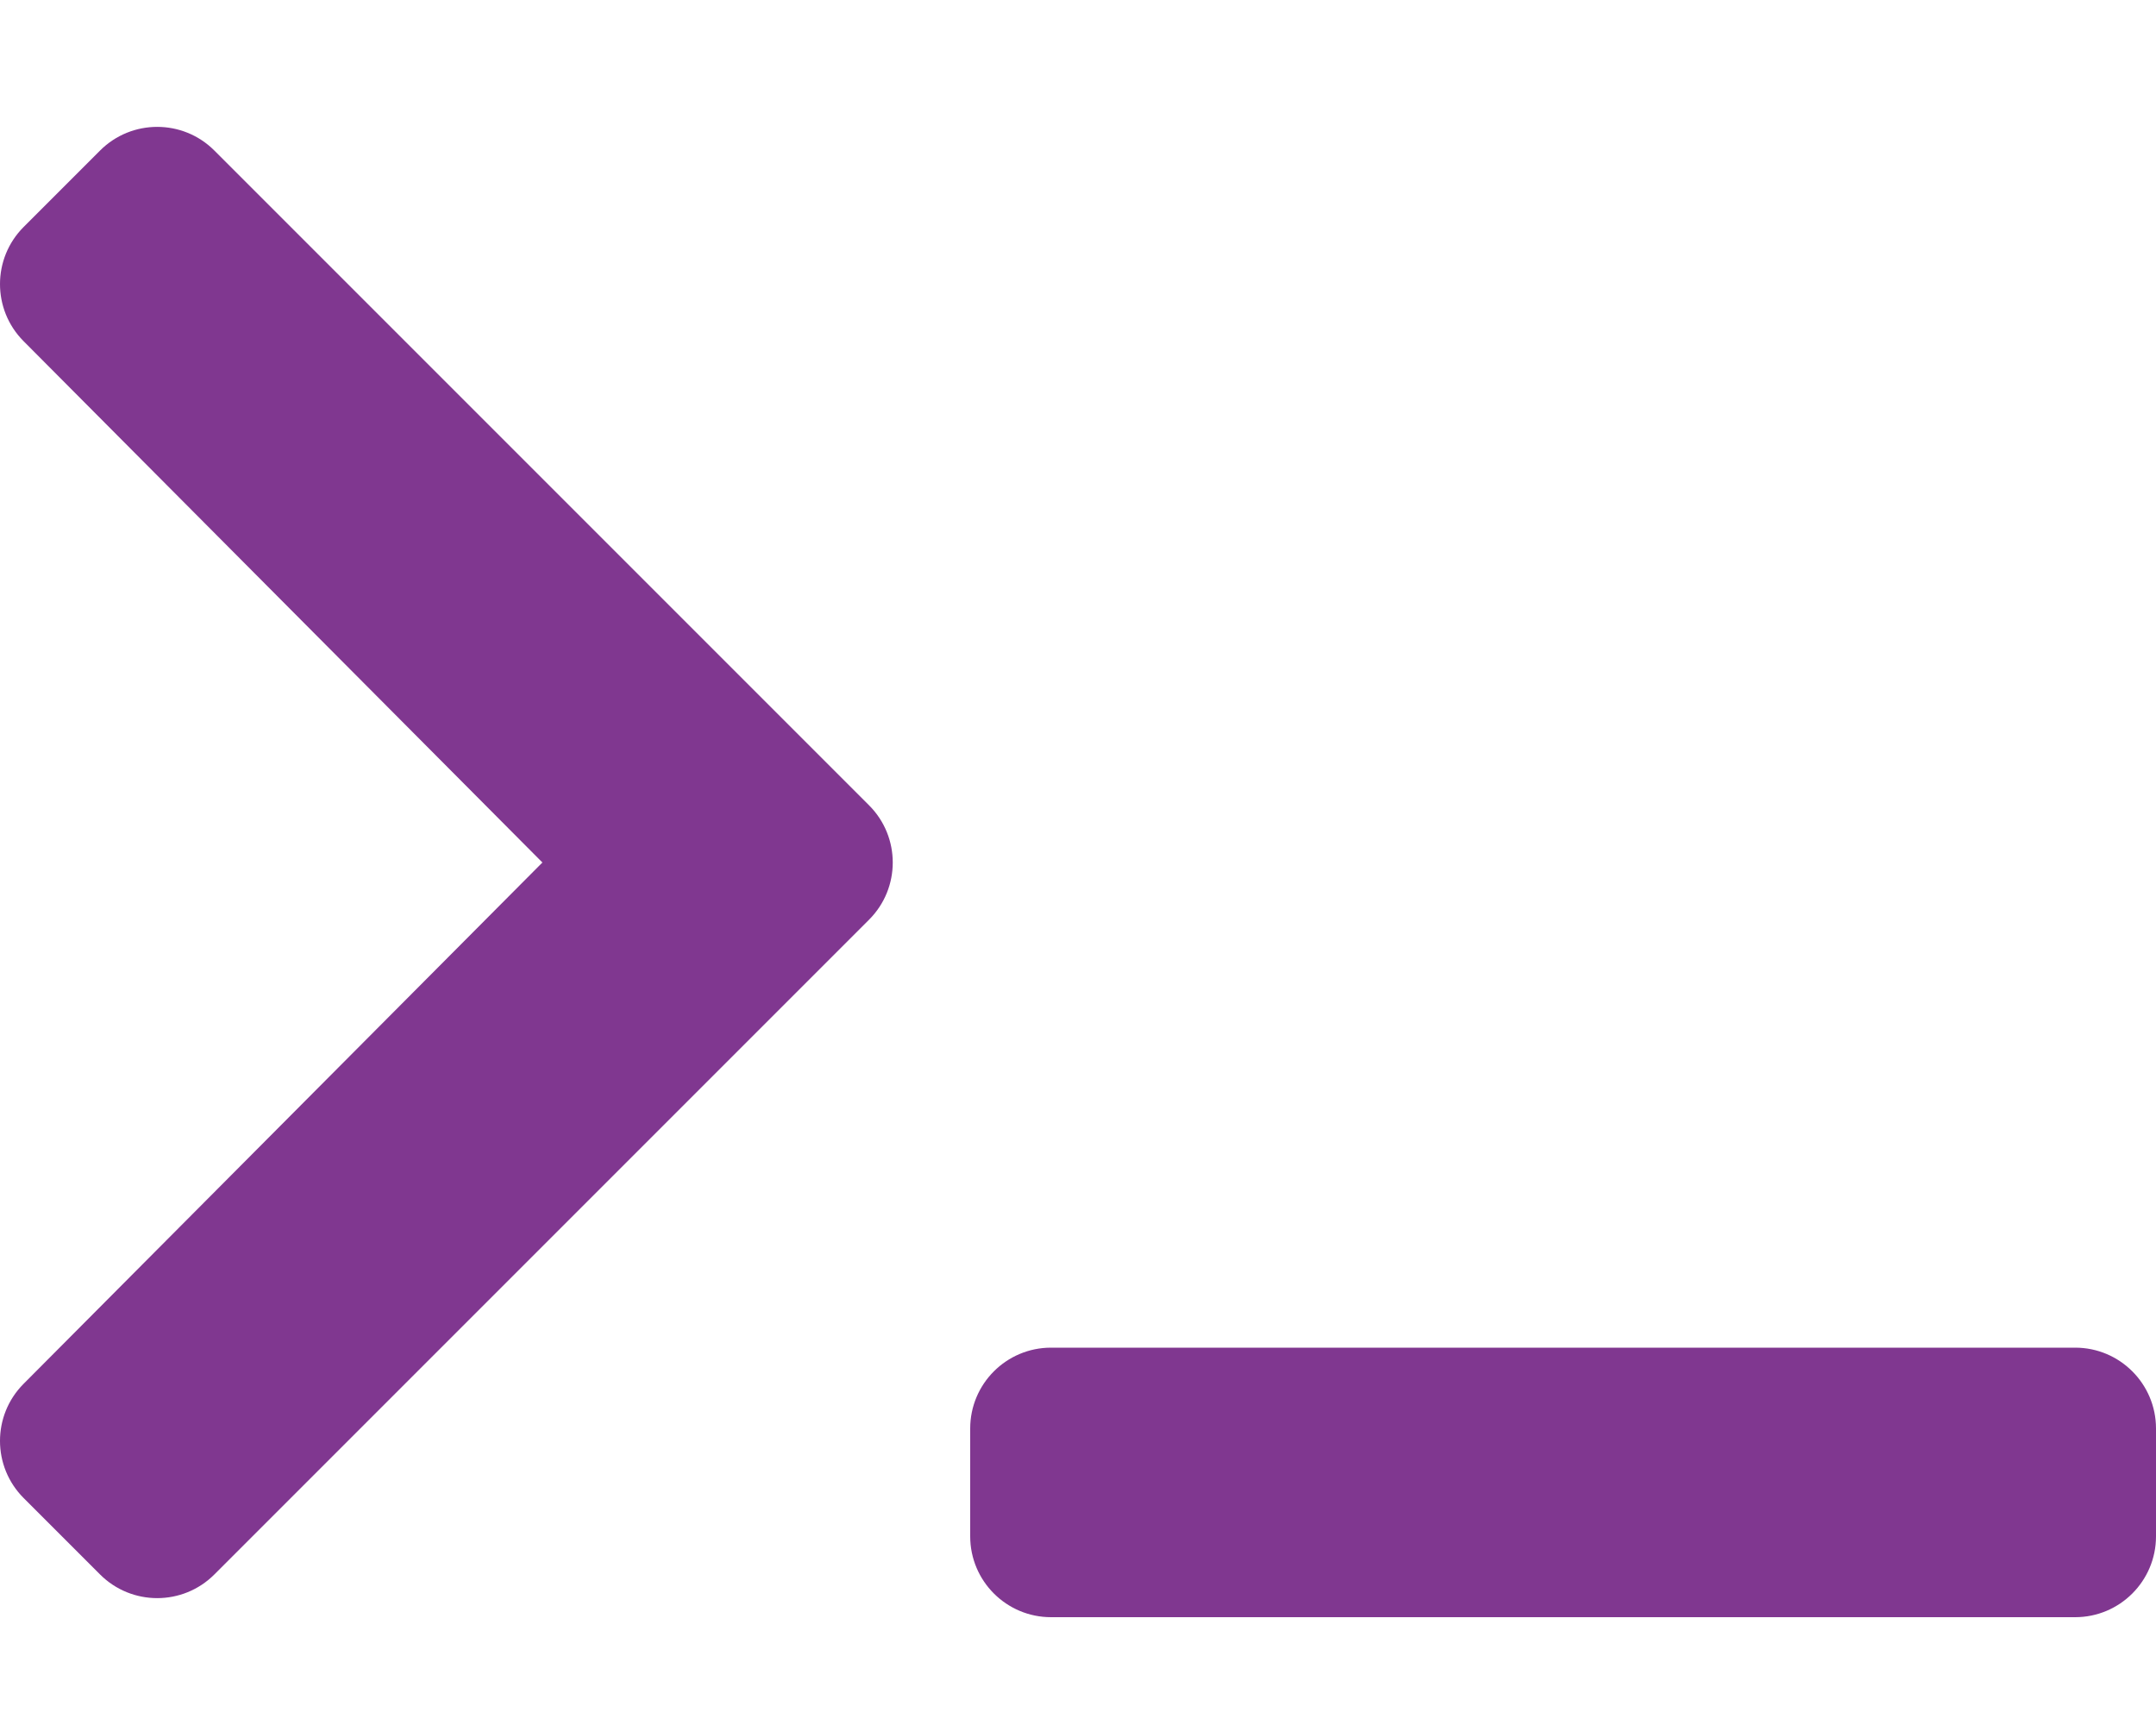
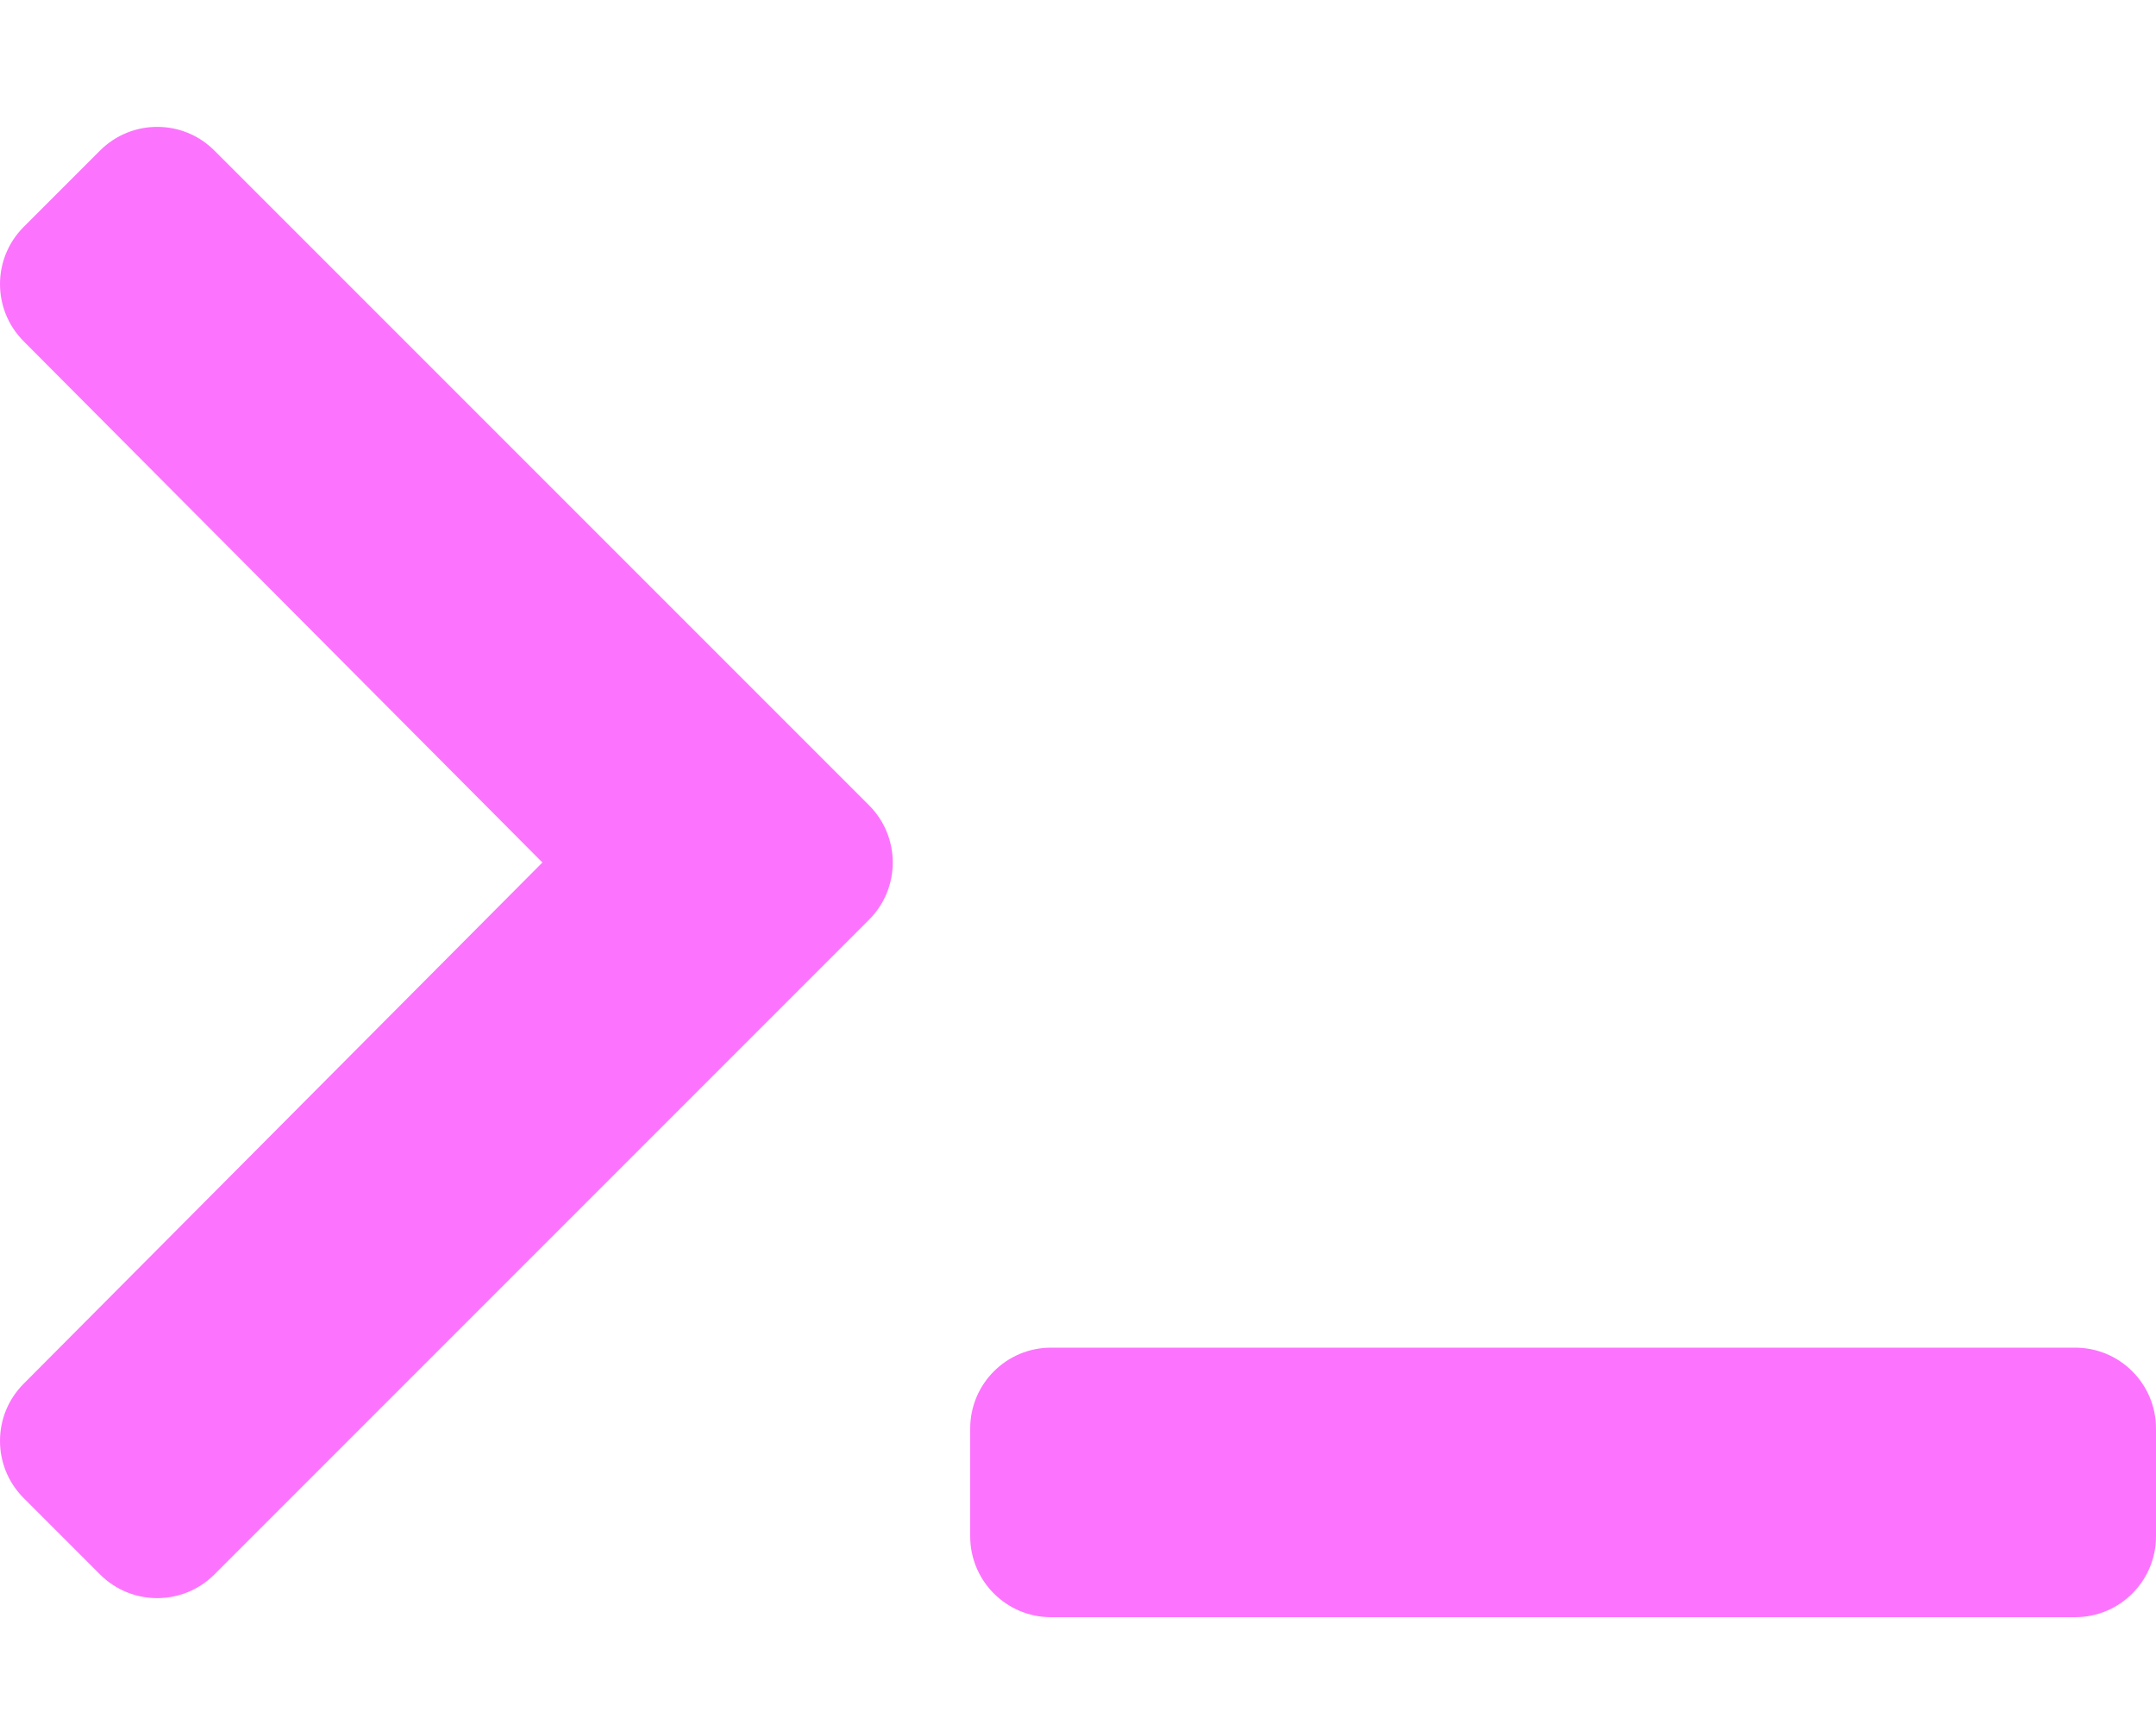
- <svg xmlns="http://www.w3.org/2000/svg" style="fill:#803790;" viewBox="0 0 640 512">
+ <svg xmlns="http://www.w3.org/2000/svg" style="fill:#FC74FD;" viewBox="0 0 640 512">
  <path d="M257.981 272.971L63.638 467.314c-9.373 9.373-24.569 9.373-33.941 0L7.029 444.647c-9.357-9.357-9.375-24.522-.04-33.901L161.011 256 6.99 101.255c-9.335-9.379-9.317-24.544.04-33.901l22.667-22.667c9.373-9.373 24.569-9.373 33.941 0L257.981 239.03c9.373 9.372 9.373 24.568 0 33.941zM640 456v-32c0-13.255-10.745-24-24-24H312c-13.255 0-24 10.745-24 24v32c0 13.255 10.745 24 24 24h304c13.255 0 24-10.745 24-24z" />
</svg>
